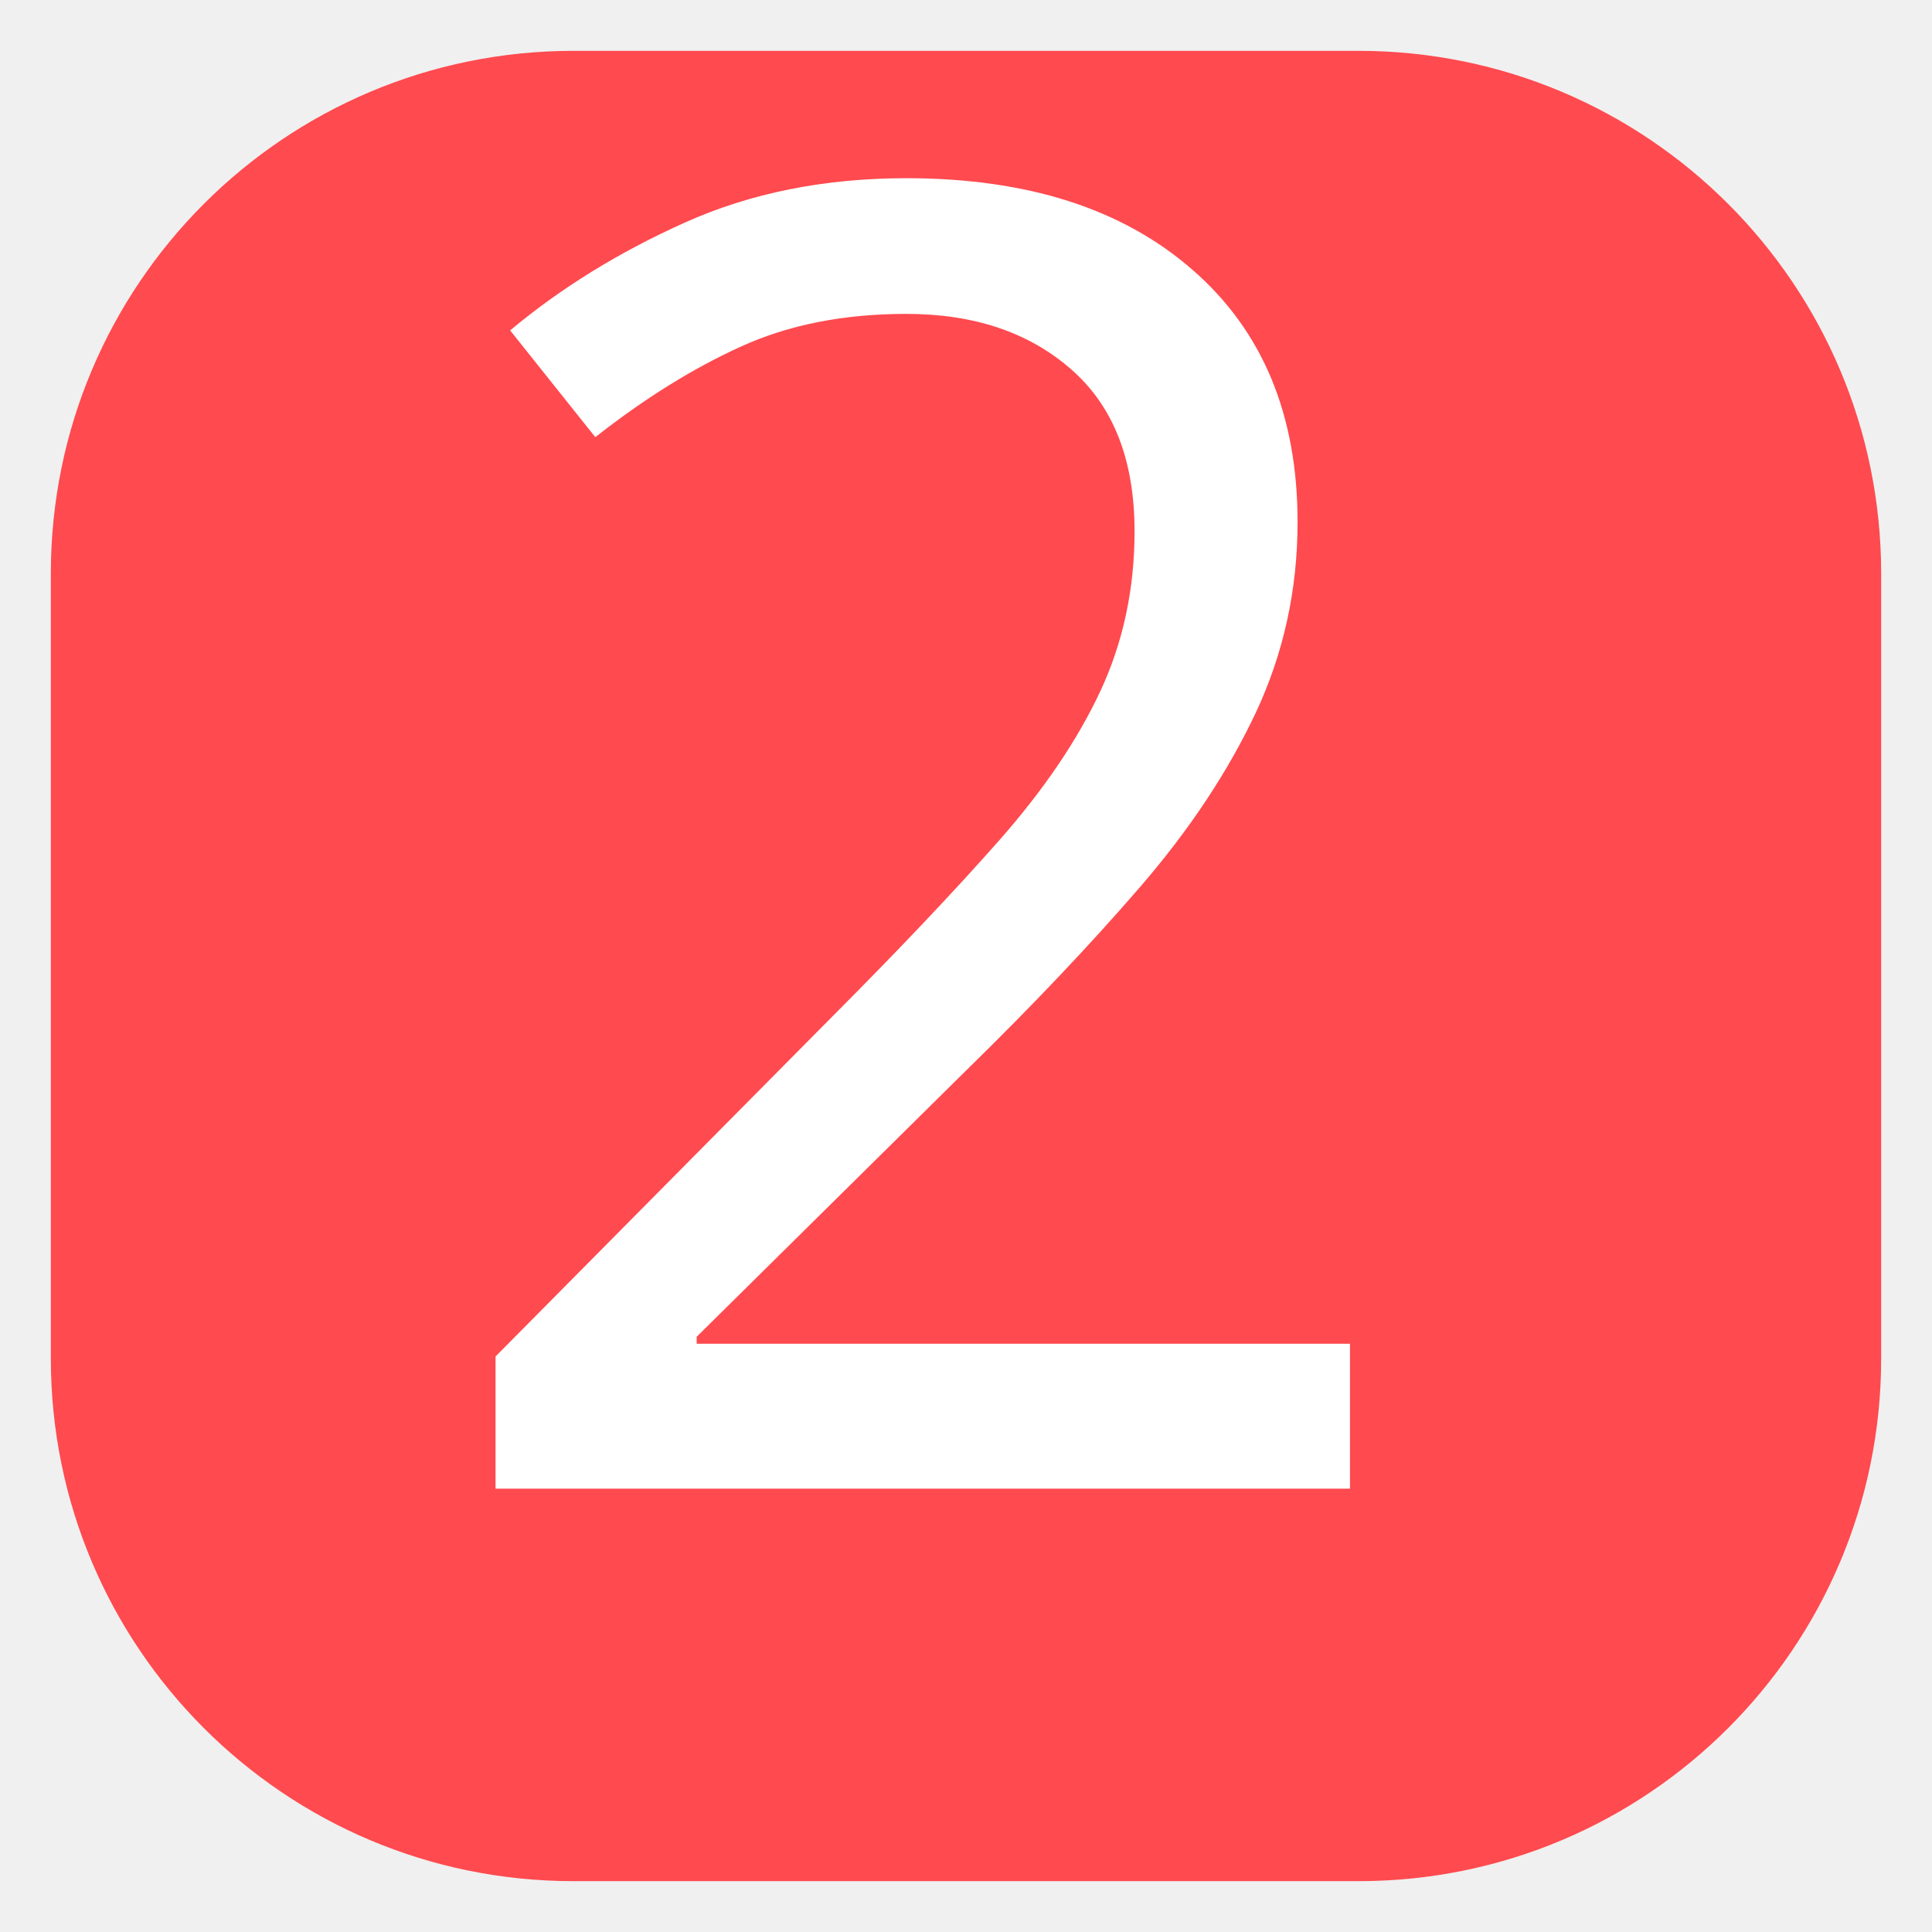
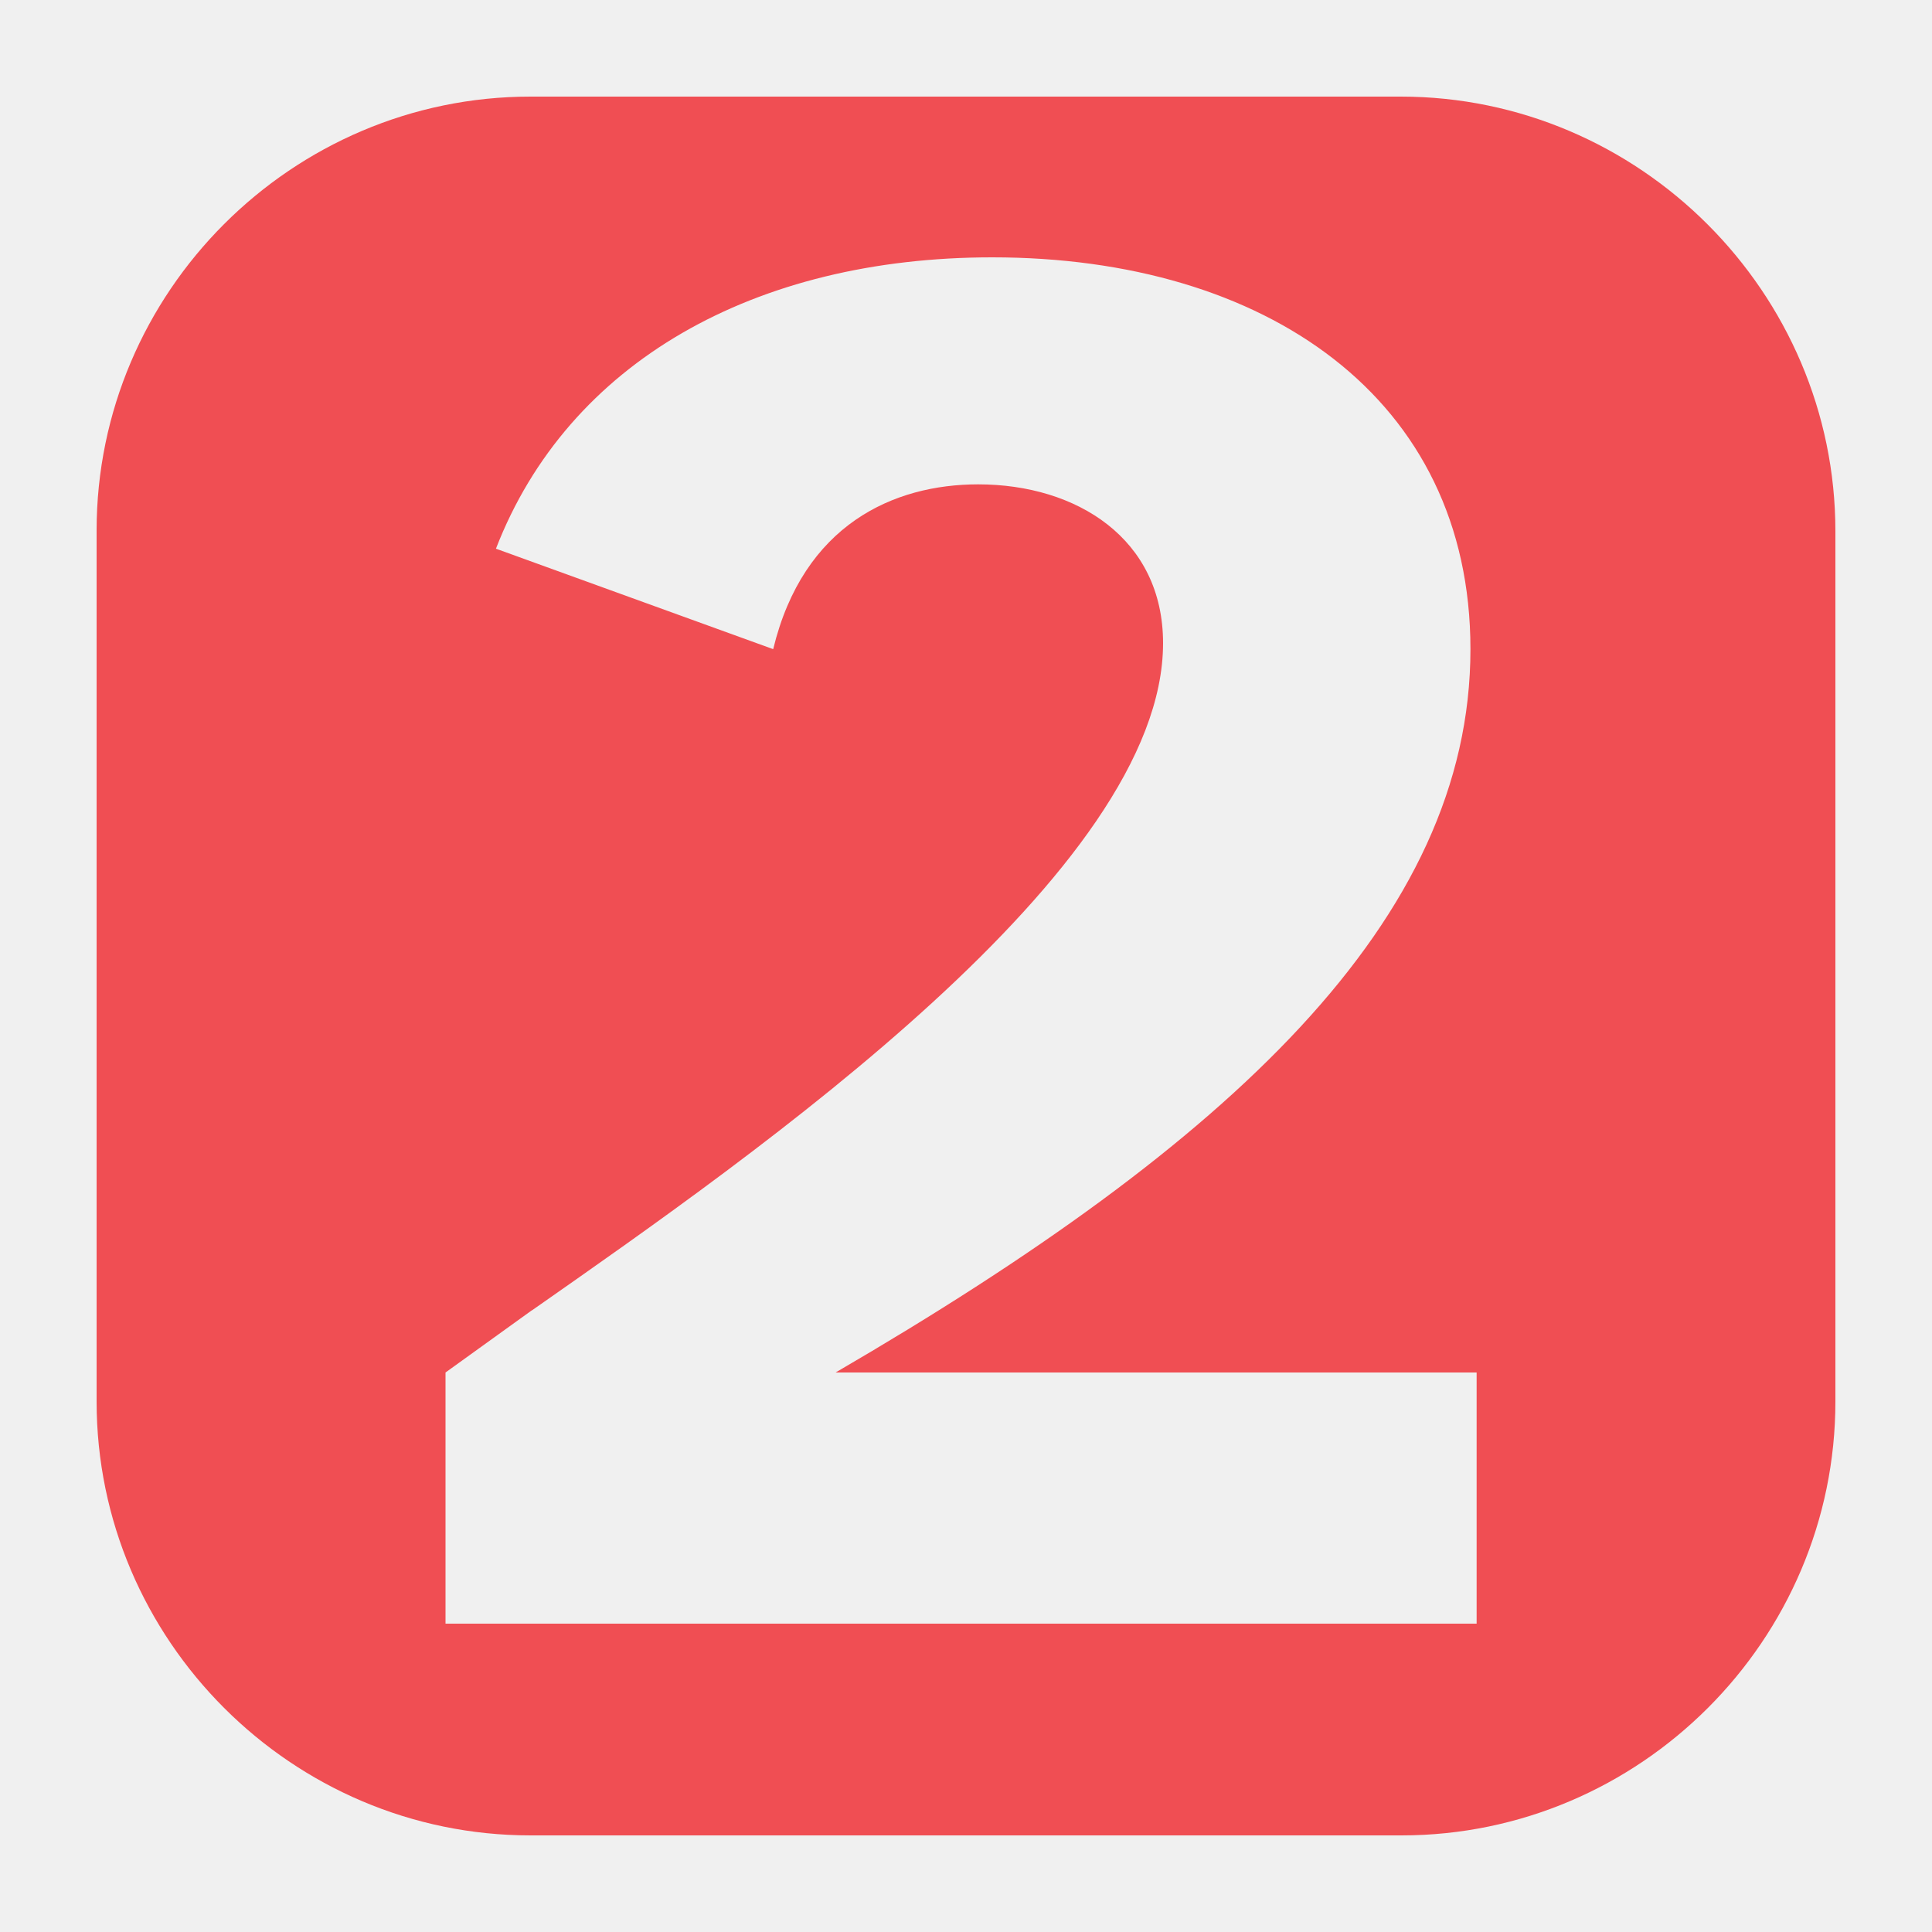
- <svg xmlns="http://www.w3.org/2000/svg" version="1.1" id="Layer_1" x="0px" y="0px" viewBox="0 0 95 95" style="enable-background:new 0 0 95 95;" xml:space="preserve">
-   <style type="text/css">
- 	.st0{fill:#FF4A4F;}
- 	.st1{fill:#FFFFFF;}
- 	.st2{font-family:'Charter-Black';}
- 	.st3{font-size:89px;}
- </style>
-   <path class="st0" d="M65.4,5.6H29.6C16.4,5.6,5.7,16.3,5.7,29.5v35.9c0,13.2,10.7,23.9,23.9,23.9h35.9c13.2,0,23.9-10.7,23.9-23.9  V29.6C89.3,16.3,78.7,5.6,65.4,5.6L65.4,5.6z" />
-   <path class="st0" d="M66.8,8.9c10.6,0,19.3,8.7,19.3,19.3v38.6c0,10.6-8.7,19.3-19.3,19.3H28.2c-10.6,0-19.3-8.7-19.3-19.3V28.2  c0-10.6,8.7-19.3,19.3-19.3L66.8,8.9 M66.8,2.5H28.2C14,2.5,2.5,14,2.5,28.2v38.6C2.5,81,14,92.5,28.2,92.5h38.6  C81,92.5,92.5,81,92.5,66.8V28.2C92.5,14,81,2.5,66.8,2.5L66.8,2.5z" />
-   <text transform="matrix(1 0 0 1 20.1006 73.1999)" class="st1 st2 st3">2</text>
+ <svg xmlns="http://www.w3.org/2000/svg" id="Layer_1" data-name="Layer 1" version="1.1" viewBox="0 0 100 100">
+   <defs>
+     <style>
+       .cls-1, .cls-2 {
+         fill: #f04e53;
+         stroke-width: 0px;
+       }
+ 
+       .cls-1, .cls-3 {
+         display: none;
+       }
+ 
+       .cls-3 {
+         fill: none;
+         stroke: #fff;
+         stroke-miterlimit: 10;
+         stroke-width: 1.5px;
+       }
+     </style>
+   </defs>
+   <path class="cls-1" d="M5,72.54c0,12.35,10.11,22.46,22.46,22.46h45.08c12.35,0,22.46-10.11,22.46-22.46V27.5c0-12.36-10.14-22.5-22.5-22.5H27.46c-12.35,0-22.46,10.11-22.46,22.46v45.08ZM52.63,13.12c11.05,0,18.49,4.27,22.32,10.61l-14.88,5.36c-1.42-2.52-4.71-3.94-8.54-3.94-7.77,0-13.13,5.8-13.13,18.28,3.61-3.28,8.43-5.36,15.65-5.36,13.13,0,24.95,10.62,24.95,25.72s-11.93,25.06-28.45,25.06c-20.9,0-29.55-15.87-29.55-36.55S29.98,13.12,52.63,13.12ZM50.44,76.48c7.11,0,11.49-5.14,11.49-12.91s-4.38-13.02-11.6-13.02-11.71,5.03-11.71,12.91,4.6,13.02,11.82,13.02Z" />
+   <path class="cls-1" d="M5,72.54c0,12.35,10.11,22.46,22.46,22.46h45.08c12.35,0,22.46-10.11,22.46-22.46V27.5c0-12.36-10.14-22.5-22.5-22.5H27.46c-12.35,0-22.46,10.11-22.46,22.46v45.08ZM21.2,71.94l14.36-5.22c2.07,7.07,7.07,9.35,12.4,9.35,7.61,0,13.16-4.57,13.16-13.05,0-8.92-6.09-13.05-12.84-13.05-5.33,0-9.46,2.5-11.97,7.07l-14.68-5.44,4.57-37.2h48.62v13.49h-34.92l-1.63,13.6c3.37-2.39,9.35-3.81,14.47-3.81,12.95,0,25.45,8.48,25.45,25.34s-13.71,25.35-29.37,25.35c-12.62,0-23.06-5.66-27.63-16.43Z" />
+   <path class="cls-2" d="M5,72.54c0,12.35,10.11,22.46,22.46,22.46h45.08c12.35,0,22.46-10.11,22.46-22.46V27.5c0-12.36-10.14-22.5-22.5-22.5H27.46c-12.35,0-22.46,10.11-22.46,22.46v45.08ZM27.54,67.82c11.75-8.22,32.66-22.78,32.66-34.53,0-5.41-4.47-8.22-9.57-8.22-4.37,0-9.05,2.08-10.61,8.53l-14.35-5.2c3.74-9.67,13.42-15.08,25.69-15.08,14.14,0,24.75,7.28,24.75,20.28,0,14.04-12.48,25.58-32.86,37.44h33.18v13H23.06v-13l4.47-3.22Z" />
+   <path class="cls-1" d="M5,72.54c0,12.35,10.11,22.46,22.46,22.46h45.08c12.35,0,22.46-10.11,22.46-22.46V27.5c0-12.36-10.14-22.5-22.5-22.5H27.46c-12.35,0-22.46,10.11-22.46,22.46v45.08ZM52.64,14.74h15.81v40.87h9.57v13.94h-9.57v14.66h-15.81v-14.66H18.84v-11.54L52.64,14.74ZM36,55.61h16.64v-20.18l-16.64,20.18Z" />
+   <path class="cls-1" d="M5,72.54c0,12.35,10.11,22.46,22.46,22.46h45.08c12.35,0,22.46-10.11,22.46-22.46V27.5c0-12.36-10.14-22.5-22.5-22.5H27.46c-12.35,0-22.46,10.11-22.46,22.46v45.08ZM36.33,65.45c1.77,6.76,7.18,9.26,12.9,9.26,6.55,0,10.71-3.33,10.71-9.05,0-8.53-9.05-10.71-19.45-10.71v-11.02c11.96,0,18.62-3.43,18.62-9.57,0-5.41-5.1-8.11-10.82-8.11-5.1,0-9.98,2.18-11.34,8.53l-14.25-5.2c4.06-10.61,15.08-15.08,26.52-15.08,12.69,0,25.79,5.51,25.79,17.99,0,7.49-4.79,13.31-9.67,16.12,6.86,2.6,10.82,9.98,10.82,16.33,0,14.46-13.1,21.53-27.35,21.53-11.75,0-22.57-4.78-26.83-15.81l14.35-5.2Z" />
+   <path class="cls-1" d="M5,72.54c0,12.35,10.11,22.46,22.46,22.46h45.08c12.35,0,22.46-10.11,22.46-22.46V27.5c0-12.36-10.14-22.5-22.5-22.5H27.46c-12.35,0-22.46,10.11-22.46,22.46v45.08ZM27.45,39.75v23.72h-5.39v-16.01s-2.15,16.01-2.15,16.01h-3.82l-2.26-15.64v15.64h-5.4v-23.72h7.98c.24,1.43.48,3.11.73,5.04l.88,6.03,1.42-11.07h8.02ZM39.09,39.75l3.53,23.72h-6.3l-.33-4.26h-2.21l-.37,4.26h-6.38l3.15-23.72h8.91ZM35.82,55c-.31-2.69-.62-6.01-.94-9.96-.63,4.54-1.02,7.86-1.18,9.96h2.12ZM42.16,39.75h4.37c2.91,0,4.88.11,5.91.34s1.87.8,2.52,1.72.97,2.4.97,4.42c0,1.85-.23,3.09-.69,3.72s-1.36,1.02-2.71,1.14c1.22.3,2.04.71,2.46,1.22s.68.97.78,1.4c.1.43.15,1.59.15,3.51v6.25h-5.73v-7.88c0-1.27-.1-2.06-.3-2.36-.2-.3-.73-.45-1.58-.45v10.69h-6.17v-23.72ZM48.33,43.81v5.27c.69,0,1.18-.1,1.46-.29.28-.19.42-.81.42-1.85v-1.3c0-.75-.13-1.25-.4-1.48s-.76-.35-1.47-.35ZM71.48,39.75l-3.14,23.72h-9.37l-3.56-23.72h6.5c.76,6.53,1.3,12.06,1.62,16.58.32-4.57.66-8.63,1.01-12.17l.43-4.41h6.5ZM71.02,39.75h10.28v4.75h-4.12v4.5h3.85v4.51h-3.85v5.21h4.53v4.75h-10.69v-23.72ZM88.16,39.75v18.97h3.75v4.75h-9.92v-23.72h6.17Z" />
+   <rect class="cls-3" x="6.45" y="36.39" width="87" height="30" />
+   <path class="cls-1" d="M5,72.54c0,12.35,10.11,22.46,22.46,22.46h45.08c12.35,0,22.46-10.11,22.46-22.46V27.5c0-12.36-10.14-22.5-22.5-22.5H27.46c-12.35,0-22.46,10.11-22.46,22.46v45.08Z" />
+   <path class="cls-1" d="M5,72.54c0,12.35,10.11,22.46,22.46,22.46h45.08c12.35,0,22.46-10.11,22.46-22.46V27.5c0-12.36-10.14-22.5-22.5-22.5H27.46c-12.35,0-22.46,10.11-22.46,22.46v45.08ZM78.77,79.33h-10.79V27.98l-16.24,51.35h-5.54L29.87,27.98v51.35h-8.64V20.67h16.54l12.29,37.77,12.07-37.77h16.63v58.65Z" />
</svg>
